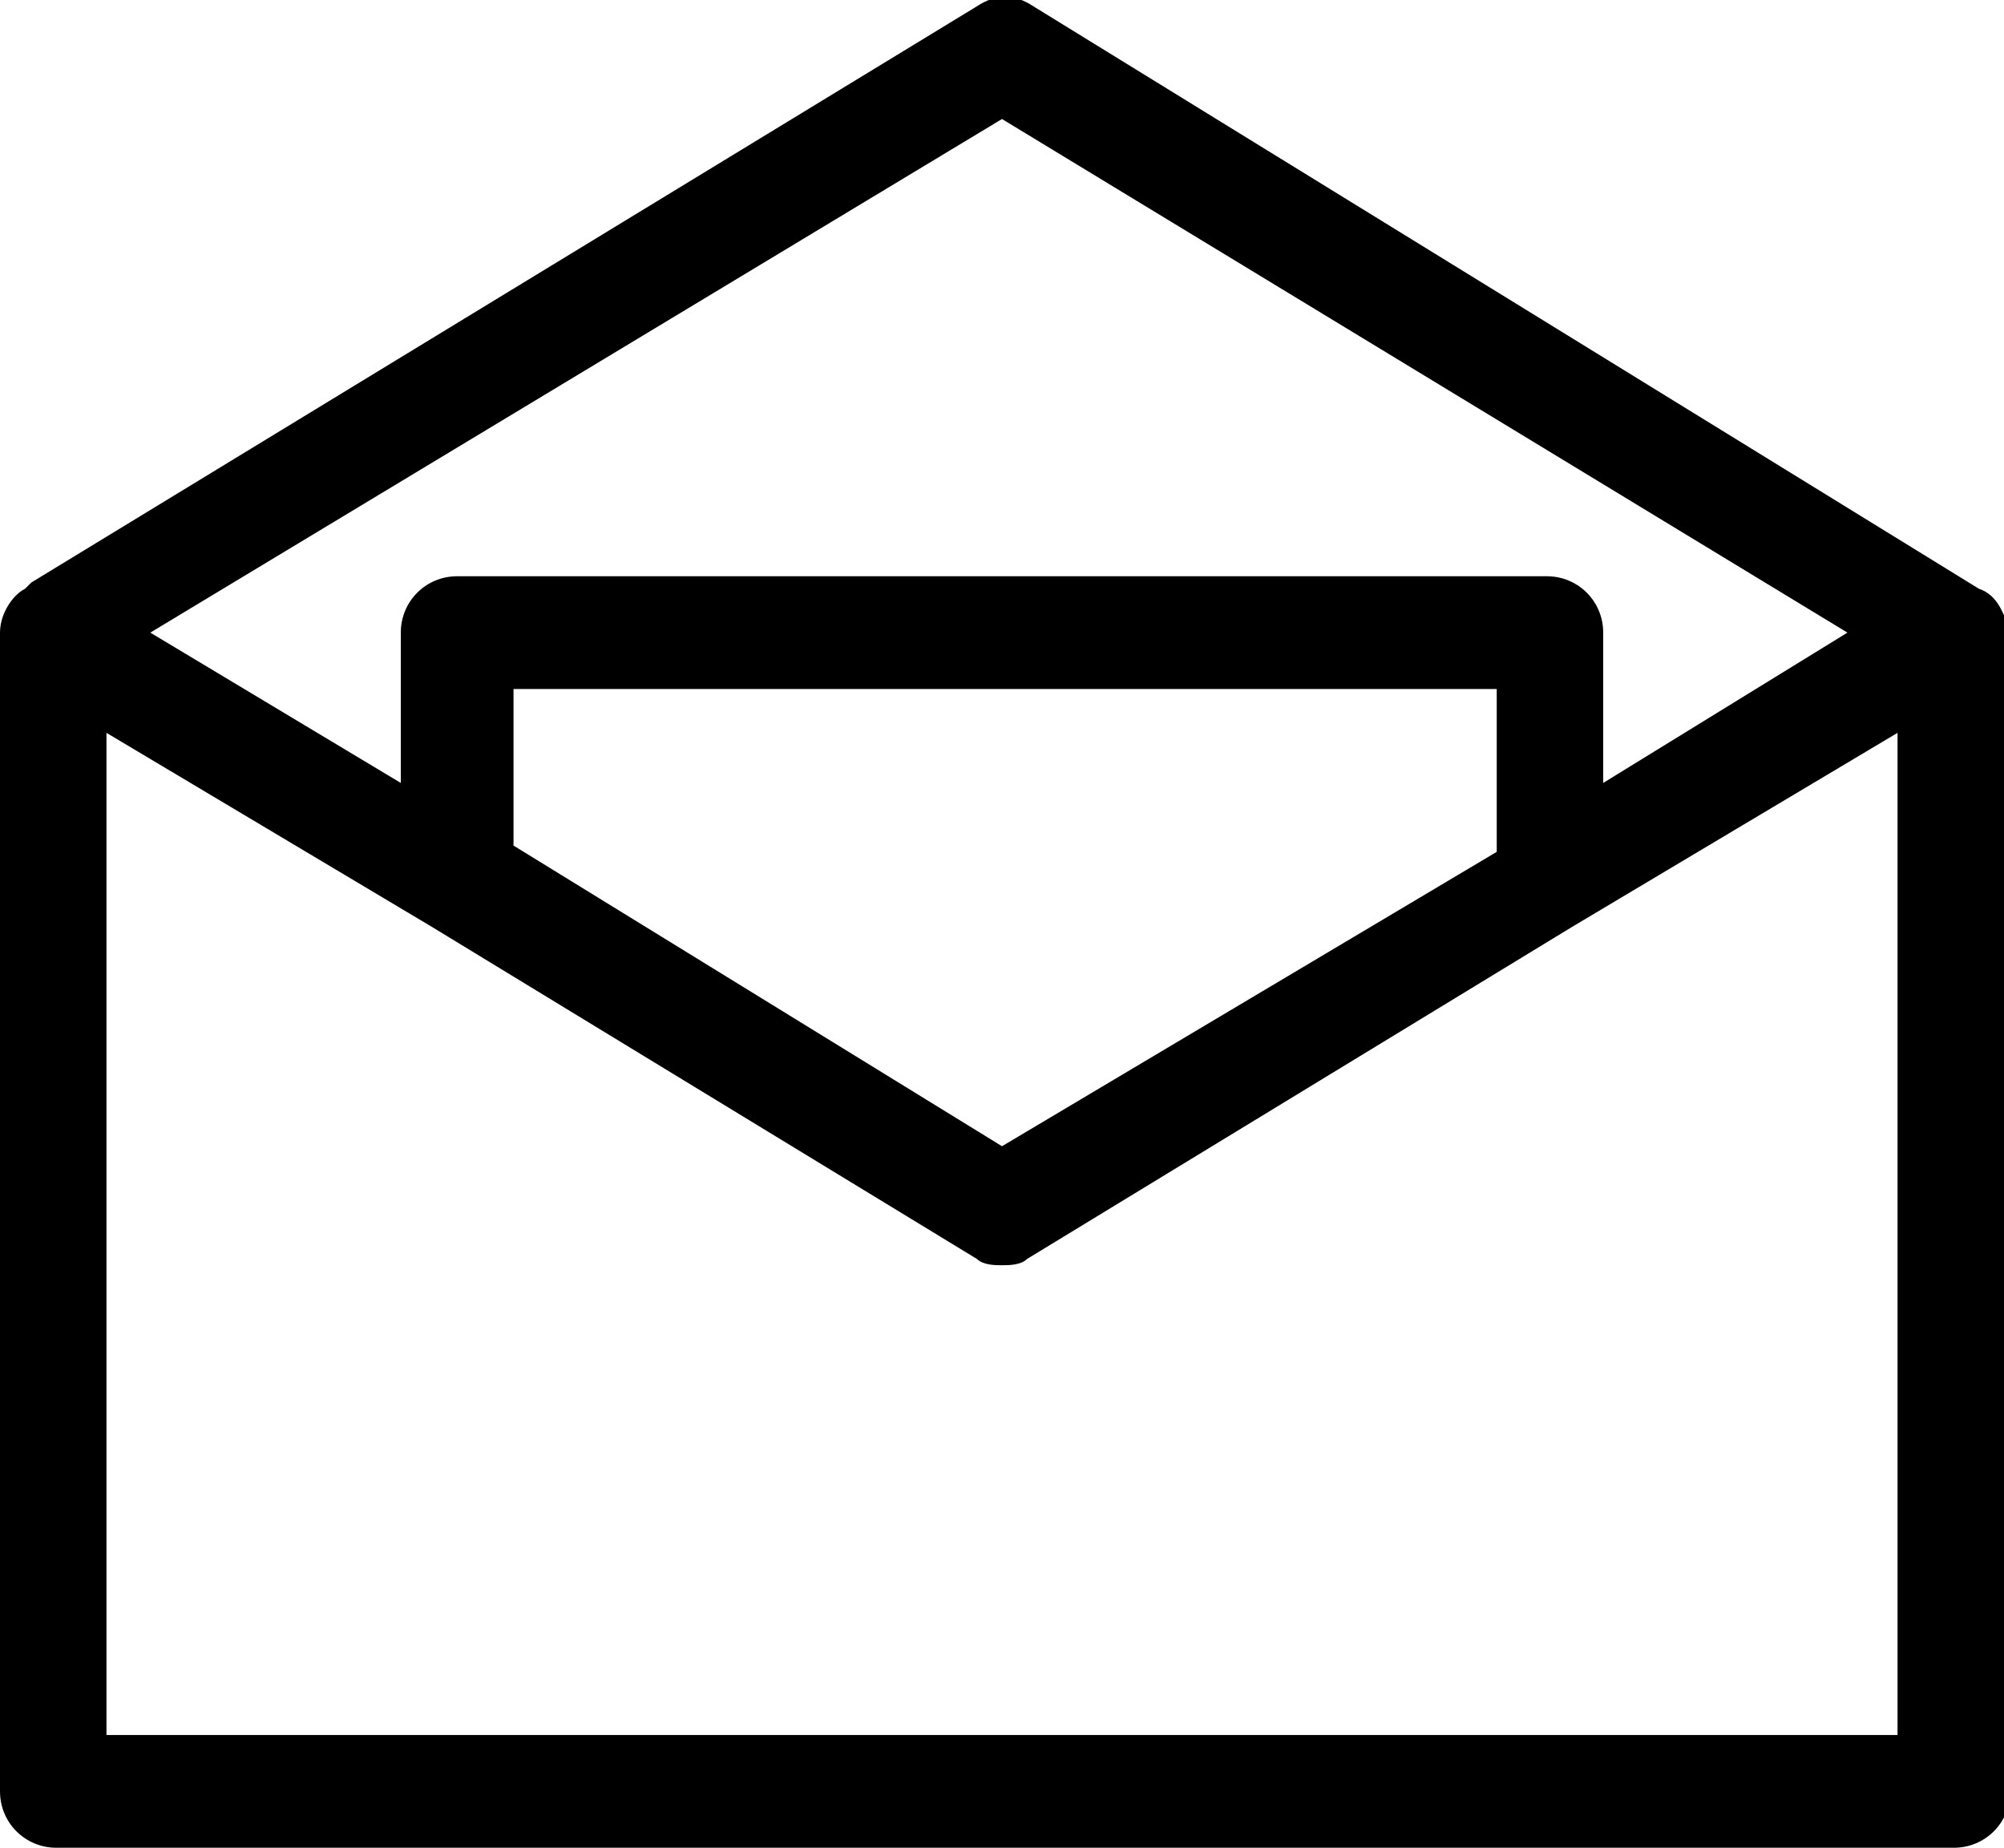
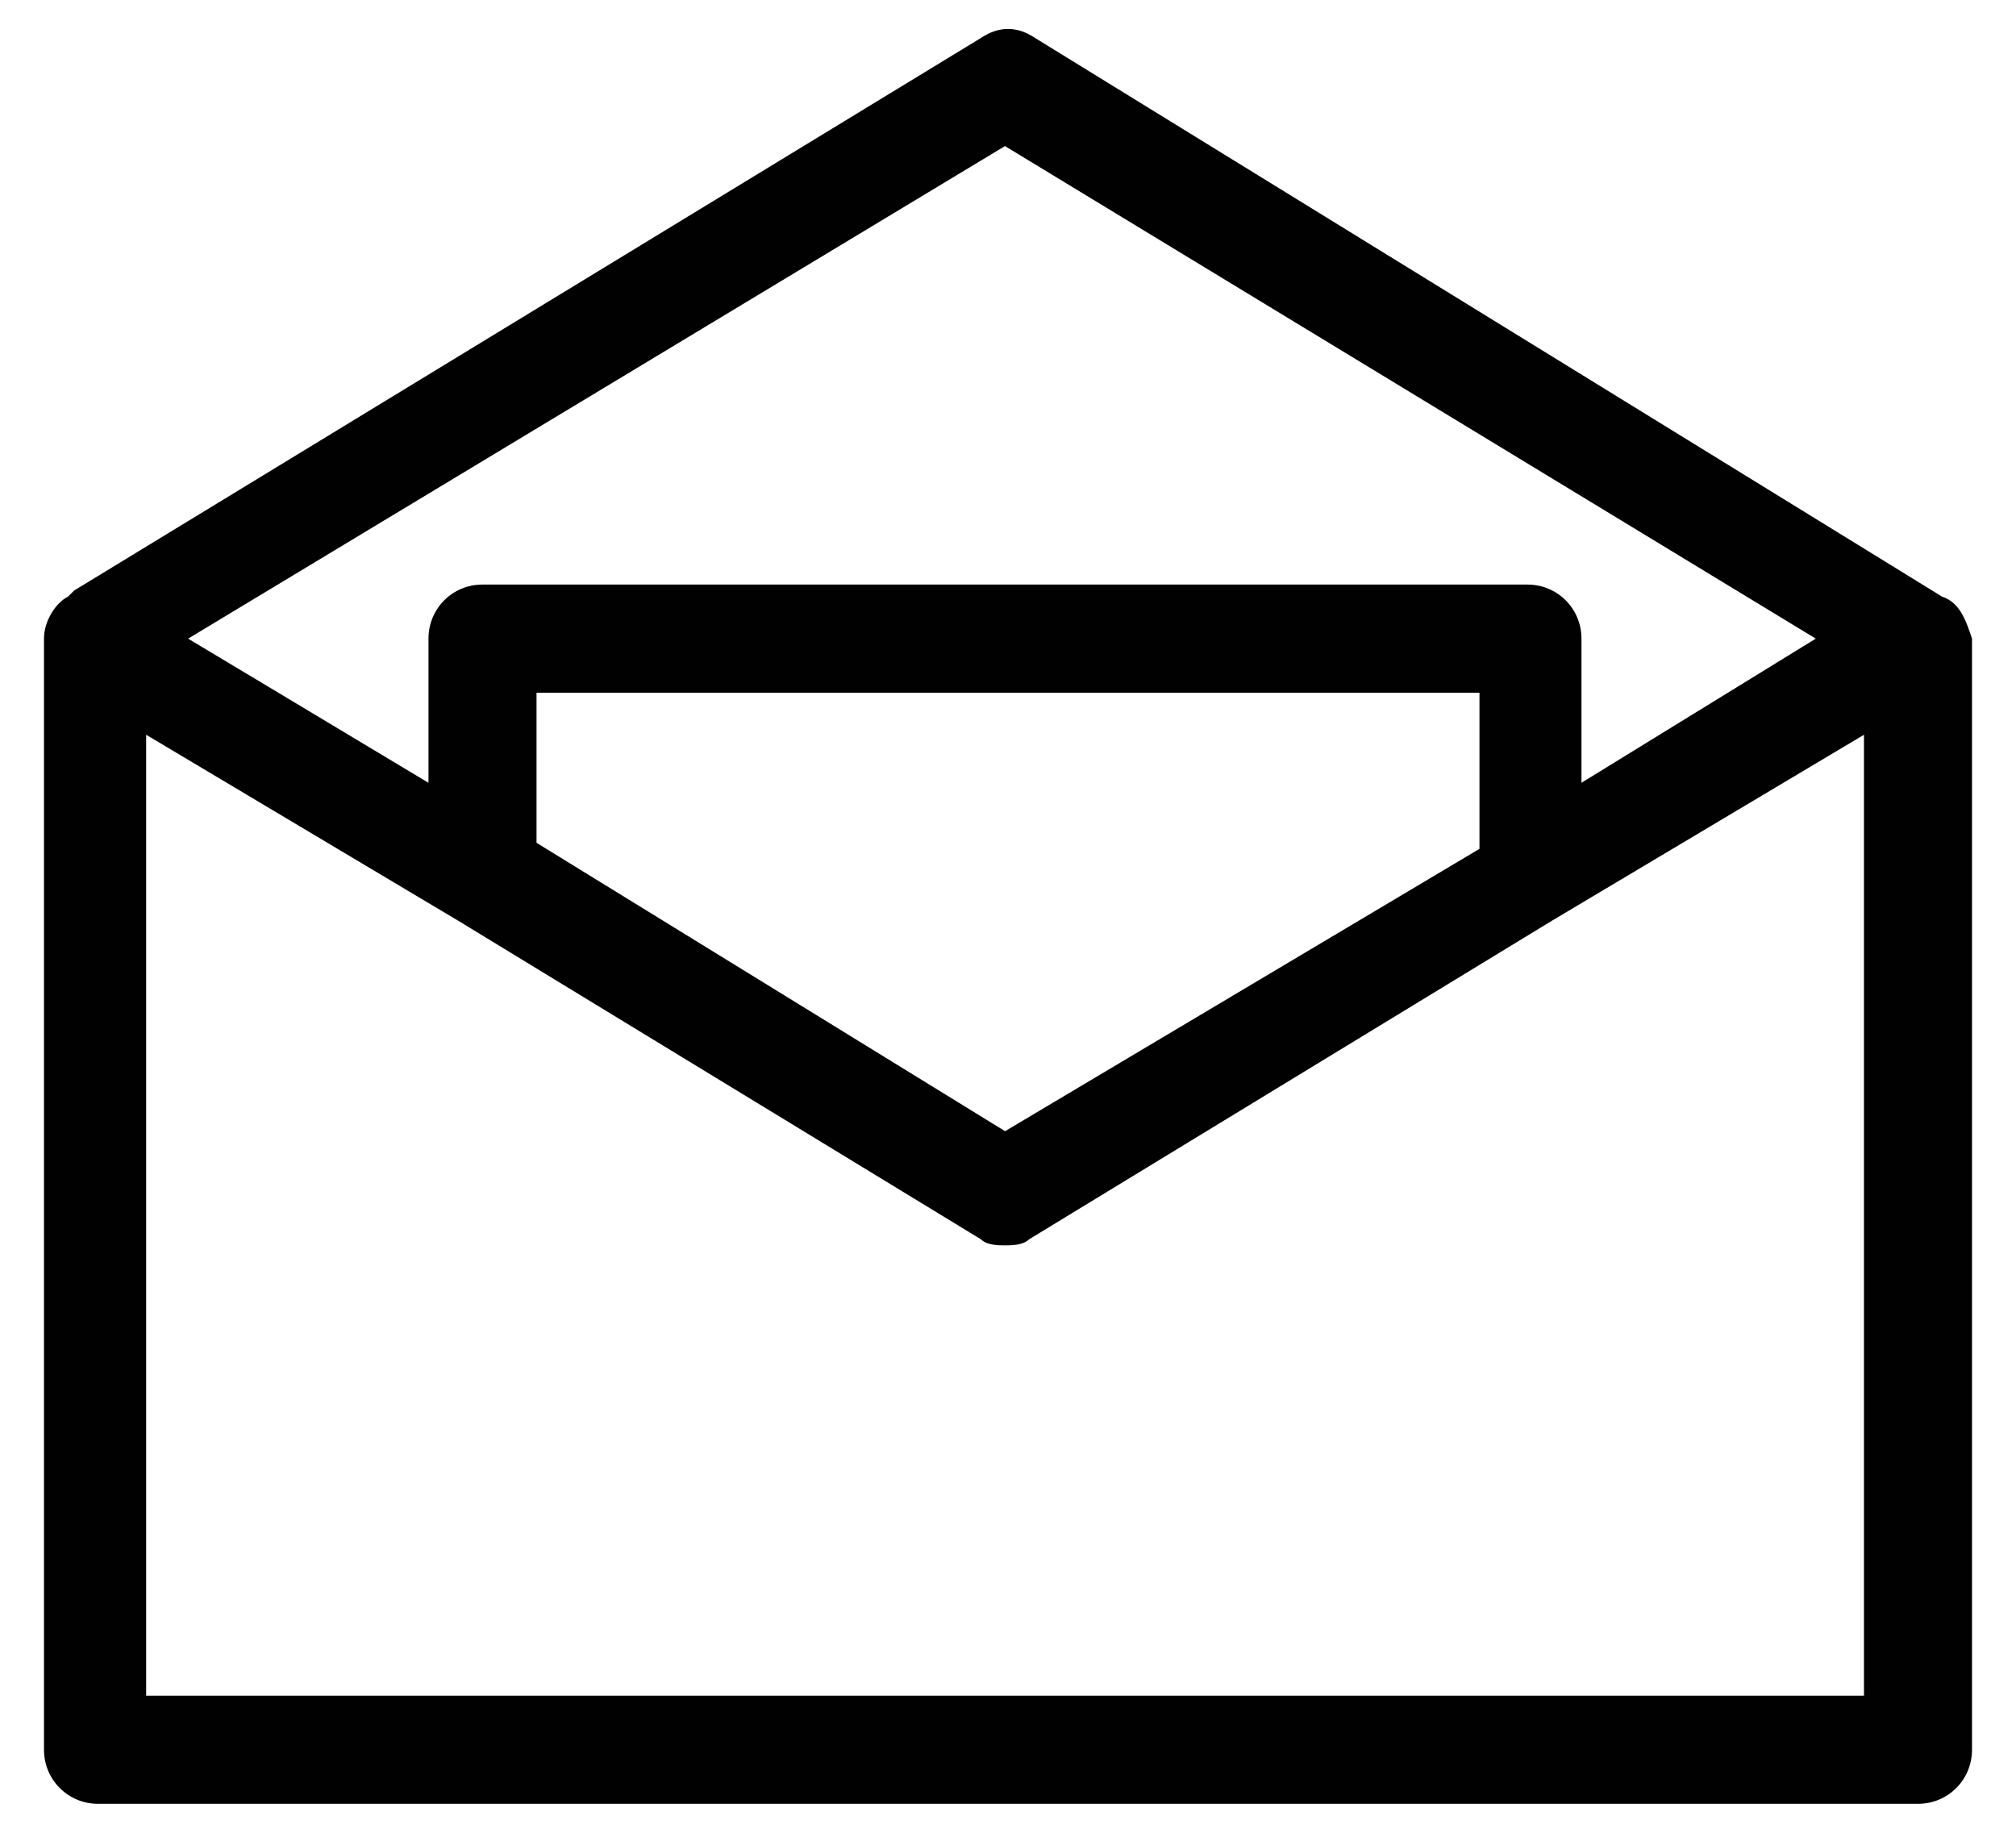
- <svg xmlns="http://www.w3.org/2000/svg" version="1.1" id="Calque_1" x="0px" y="0px" viewBox="0 0 32 29.5" style="enable-background:new 0 0 32 29.5;" xml:space="preserve">
-   <path d="M31.6,9.4L16.5,0.1c-0.3-0.2-0.6-0.2-0.9,0L0.5,9.3c0,0,0,0,0,0L0.4,9.4C0.2,9.5,0,9.8,0,10.1v18.5c0,0.5,0.4,0.9,0.9,0.9  h30.3c0.5,0,0.9-0.4,0.9-0.9V10.1C32,9.8,31.9,9.5,31.6,9.4z M16,1.9l13.5,8.2l-3.9,2.4v-2.4c0-0.5-0.4-0.9-0.9-0.9H7.3  c-0.5,0-0.9,0.4-0.9,0.9v2.4l-4-2.4L16,1.9z M23.9,11v2.6L16,18.3l-7.8-4.8V11H23.9z M30.3,27.7H1.7V11.7l5.2,3.1l8.7,5.3  c0.1,0.1,0.3,0.1,0.4,0.1s0.3,0,0.4-0.1l8.7-5.3l5.2-3.1L30.3,27.7L30.3,27.7z" />
+ <svg xmlns="http://www.w3.org/2000/svg" version="1.1" id="Calque_1" x="0px" y="0px" width="22px" height="20px" viewBox="0 0 22 20" enable-background="new 0 0 22 20" xml:space="preserve">
+   <path fill="#010101" d="M21.192,6.51l-9.897-6.096c-0.196-0.131-0.394-0.131-0.59,0l-9.896,6.03l0,0L0.743,6.51  C0.612,6.575,0.48,6.772,0.48,6.969v12.125c0,0.328,0.263,0.59,0.59,0.59H20.93c0.328,0,0.59-0.262,0.59-0.59V6.969  C21.454,6.772,21.389,6.575,21.192,6.51z M10.967,1.594l8.848,5.375l-2.557,1.573V6.969c0-0.328-0.262-0.59-0.589-0.59H5.265  c-0.328,0-0.589,0.262-0.589,0.59v1.573L2.053,6.969L10.967,1.594z M16.145,7.559v1.704l-5.177,3.081L5.855,9.197V7.559H16.145z   M20.341,18.504H1.595V8.018l3.408,2.031l5.702,3.475c0.066,0.066,0.196,0.066,0.262,0.066c0.066,0,0.197,0,0.263-0.066l5.703-3.475  l3.408-2.031V18.504L20.341,18.504z" />
</svg>
